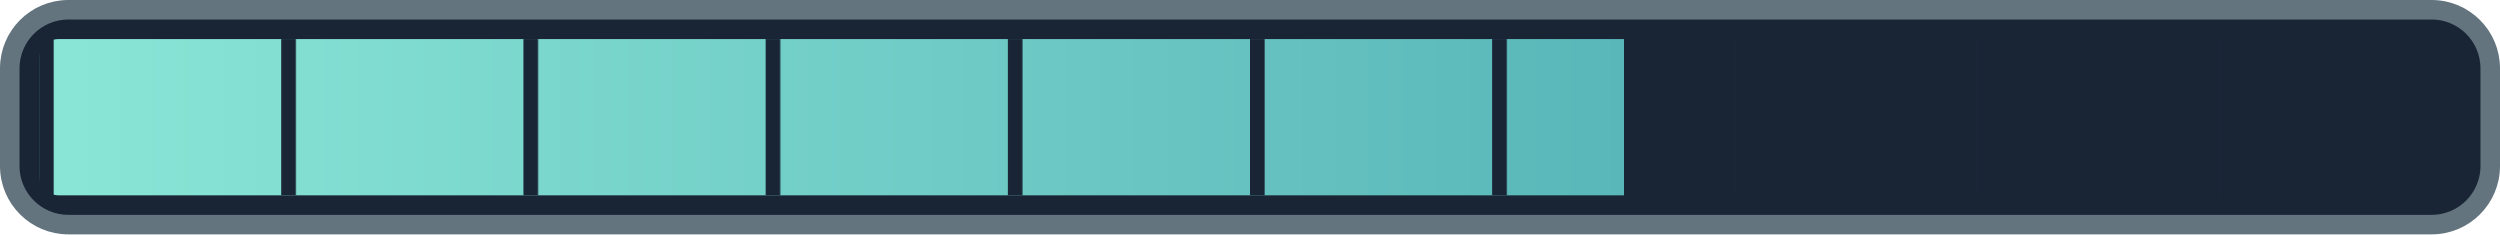
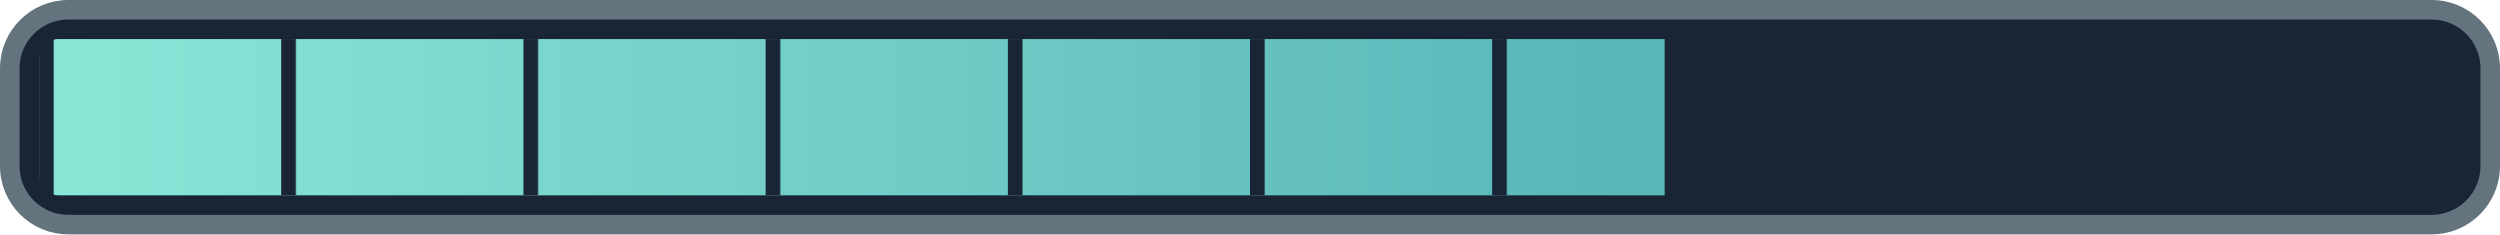
<svg xmlns="http://www.w3.org/2000/svg" width="128" height="12" viewBox="0 0 128 12">
  <defs>
    <linearGradient id="ink">
      <stop stop-color="#8ae6d6" />
      <stop offset="1" stop-color="#409eaa" />
    </linearGradient>
    <pattern id="ticks" width="12.4" height="8" patternUnits="userSpaceOnUse" x="2">
      <path d="M0 0v8" stroke="#192535" stroke-width="1.5" />
    </pattern>
    <clipPath id="filled">
-       <rect x="2" y="2" width="81.148" height="8" />
+       <rect x="2" y="2" width="83.23" height="8" />
    </clipPath>
  </defs>
  <rect x=".5" y=".5" width="127" height="11" rx="3" fill="#192535" stroke="#63747e" />
  <rect x="2" y="2" width="124" height="8" rx="1" fill="url(#ink)" clip-path="url(#filled)" />
  <rect x="2" y="2" width="124" height="8" fill="url(#ticks)" />
</svg>
